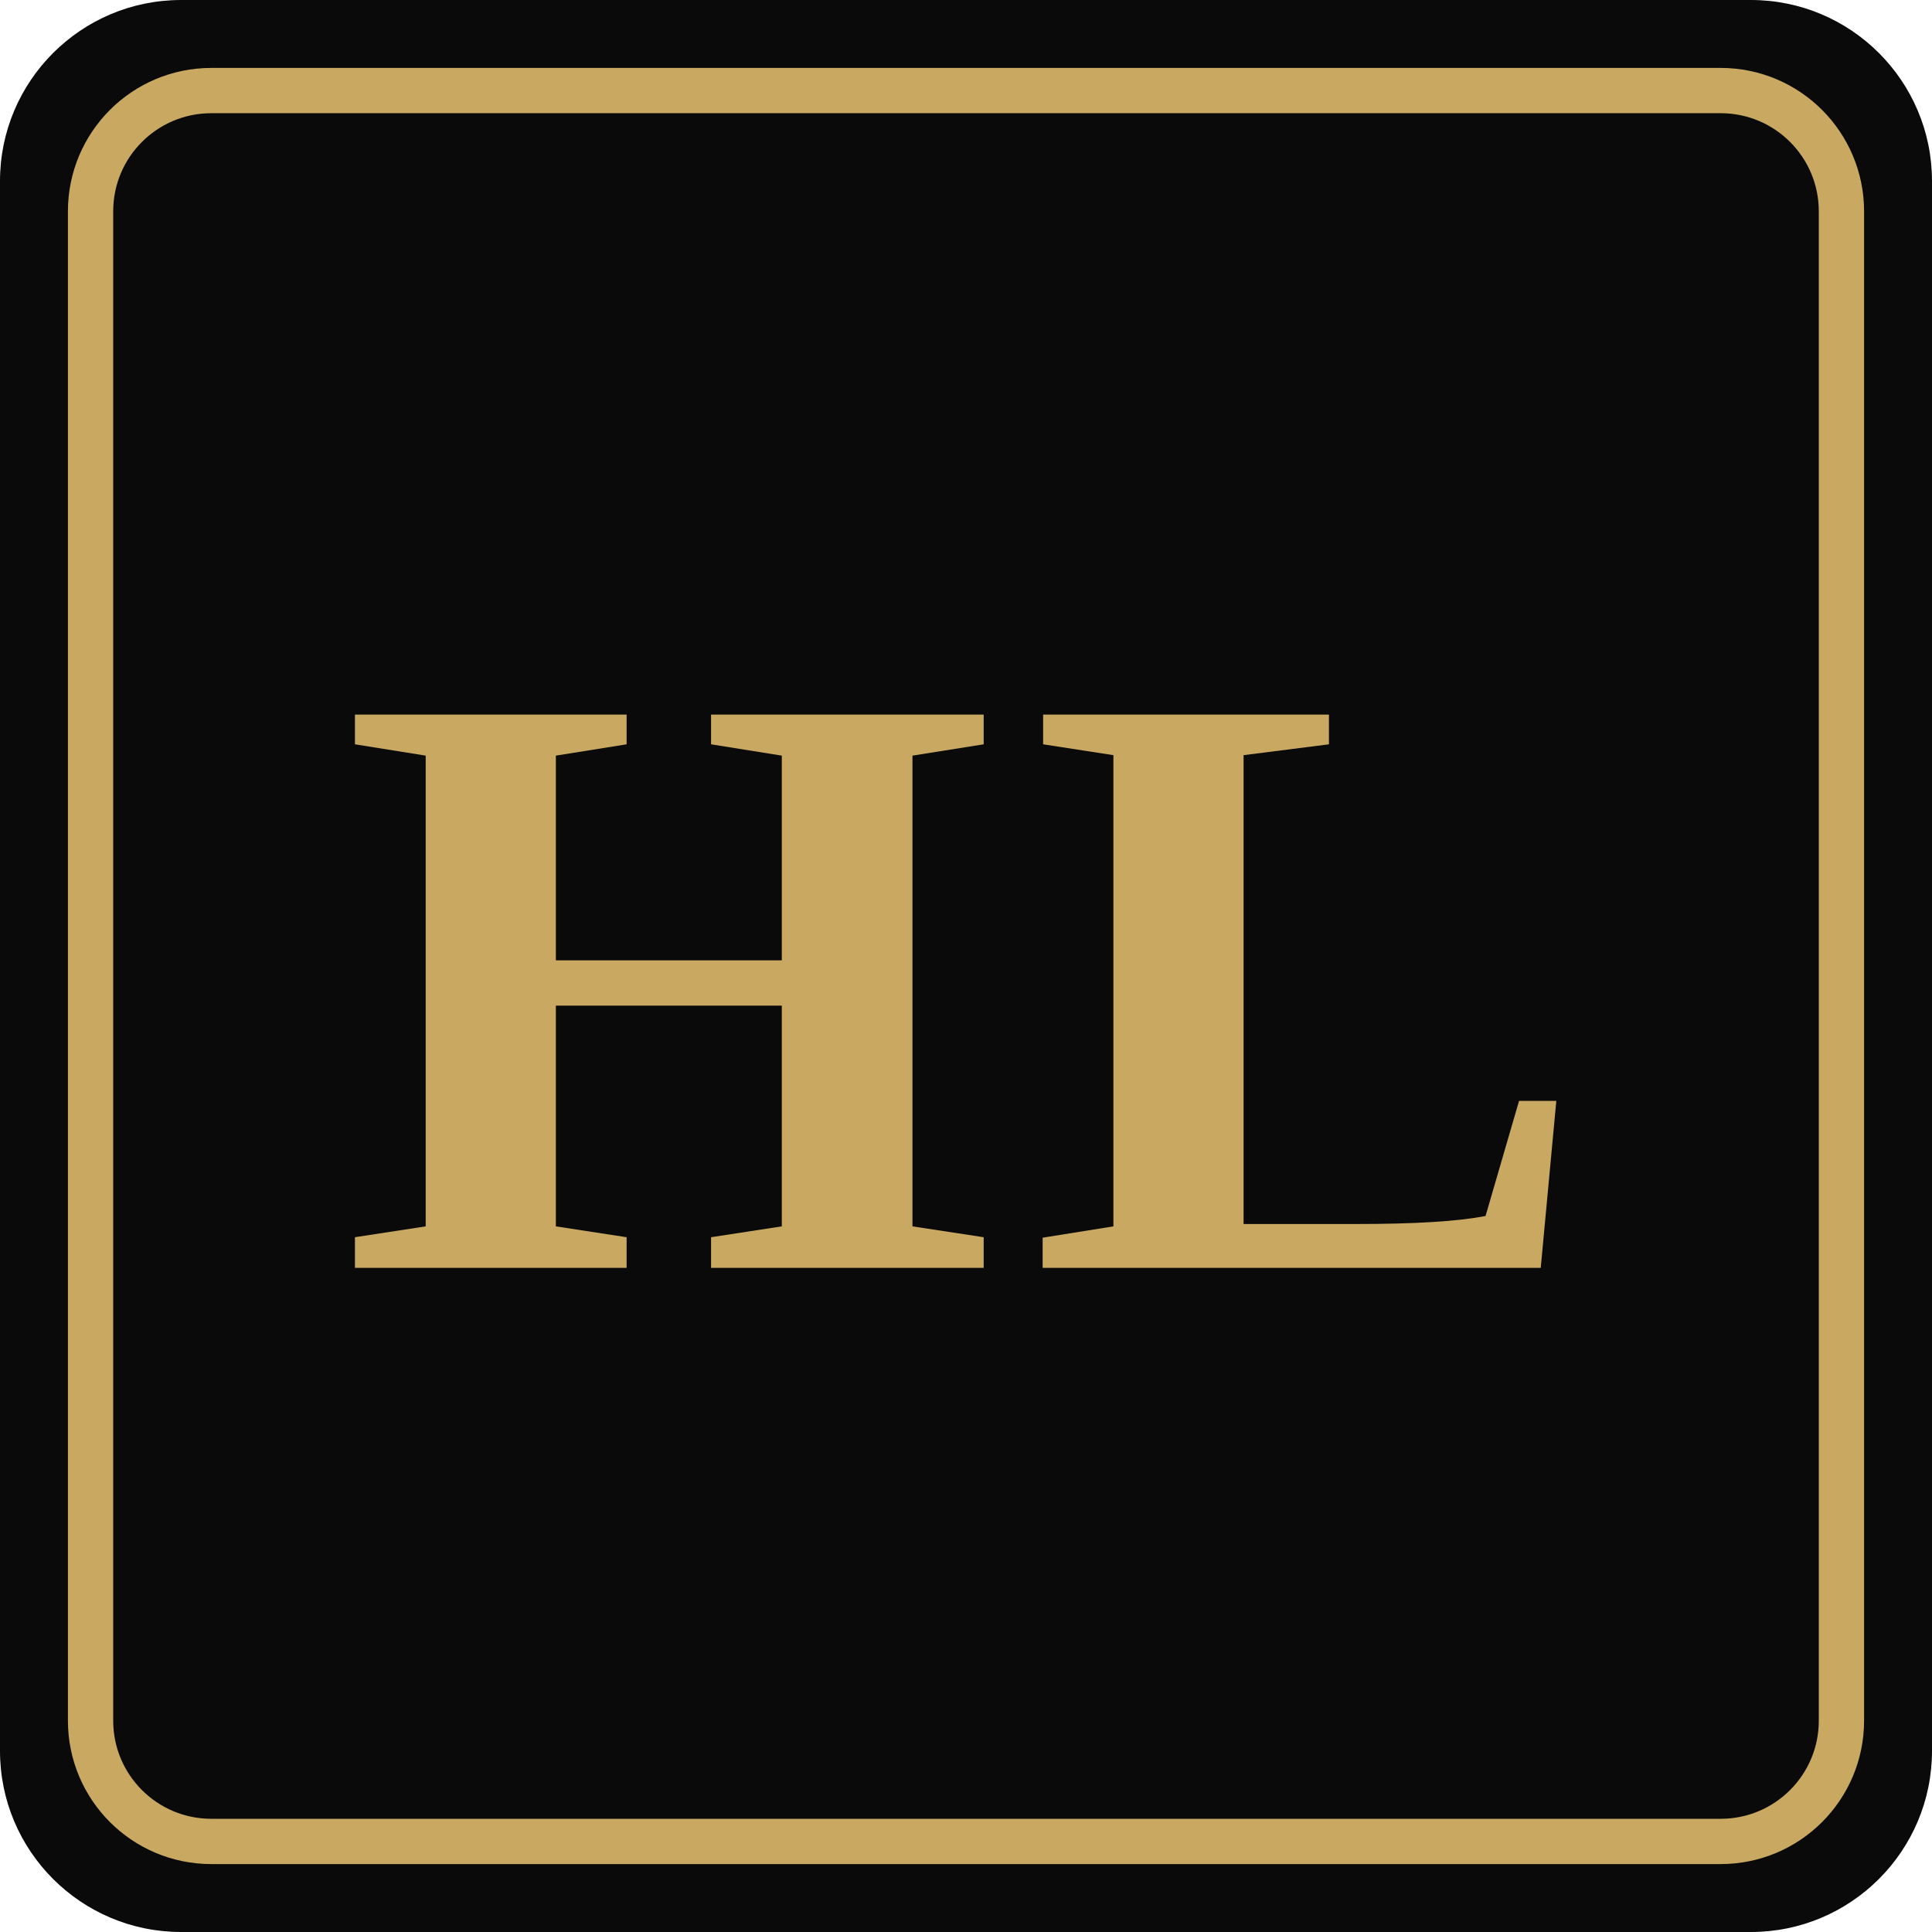
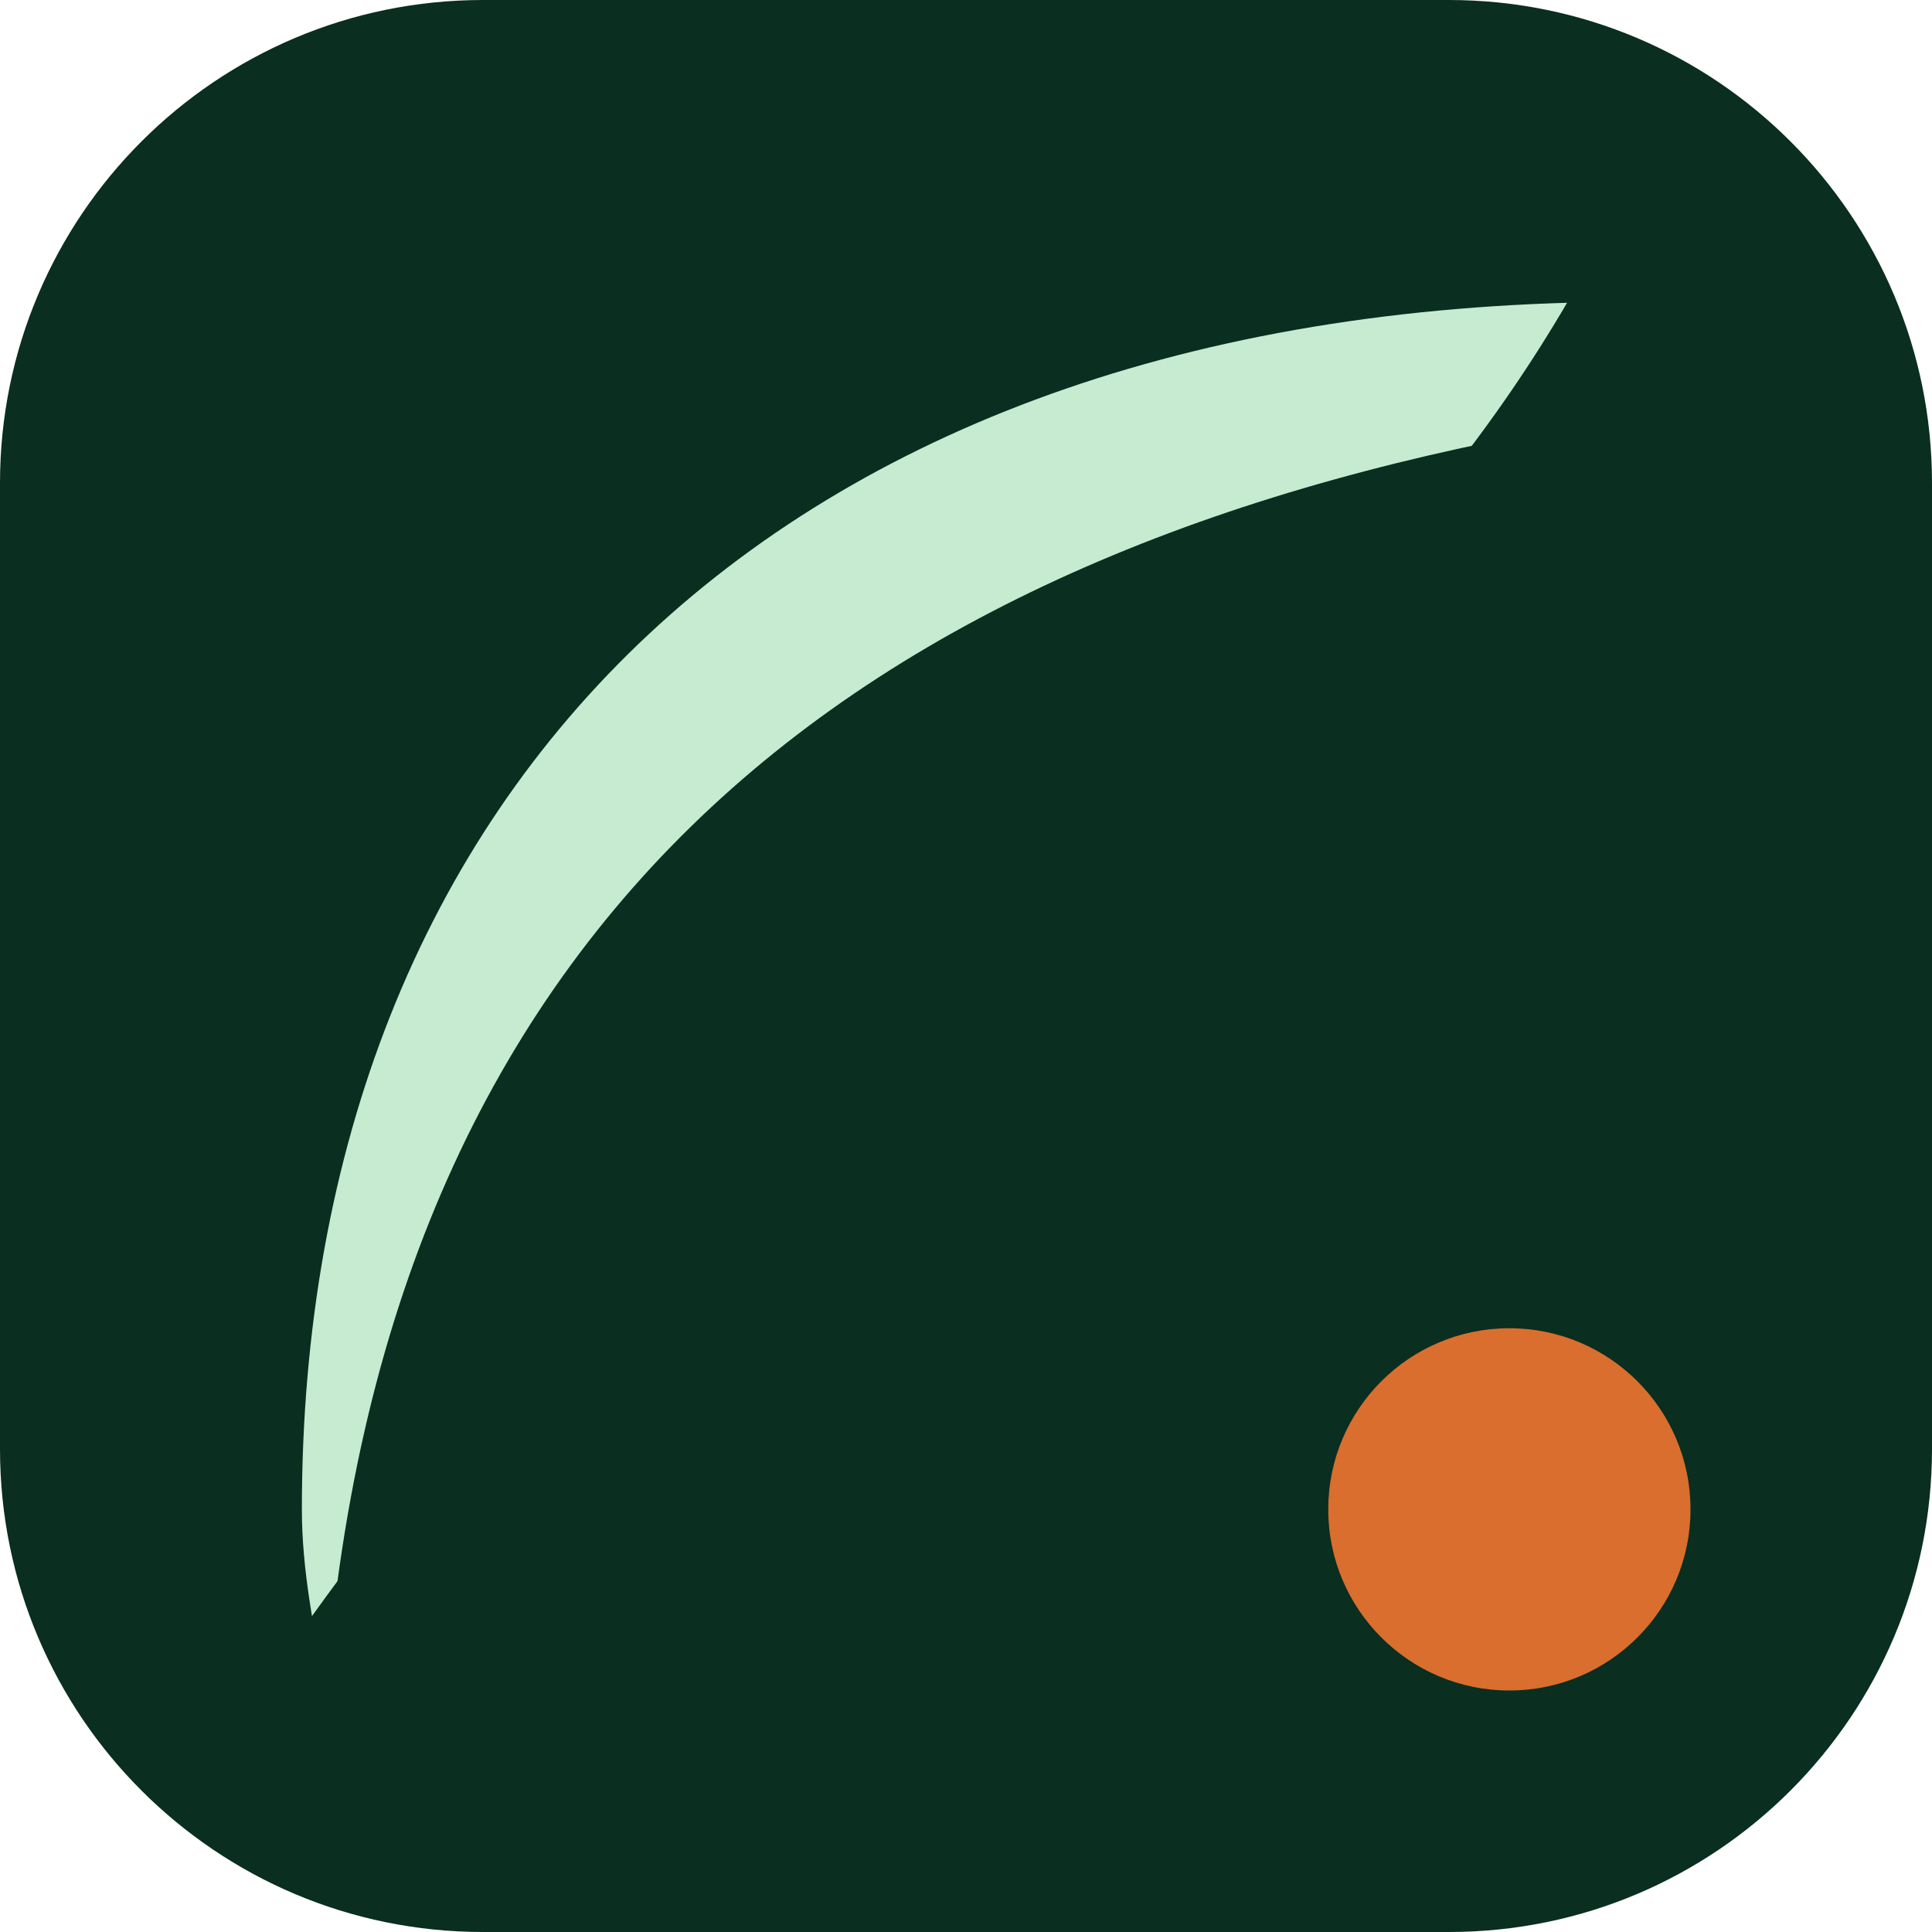
- <svg xmlns="http://www.w3.org/2000/svg" viewBox="0 0 64 64">
-   <rect width="64" height="64" rx="6" fill="#0A0A0A" />
-   <rect x="3" y="3" width="58" height="58" rx="4" fill="none" stroke="#C9A961" stroke-width="1.5" />
-   <text x="32" y="42" font-family="Georgia, 'Times New Roman', serif" font-size="28" font-weight="600" text-anchor="middle" fill="#C9A961" letter-spacing="1">HL</text>
+ <svg xmlns="http://www.w3.org/2000/svg" viewBox="0 0 32 32">
+   <rect width="32" height="32" rx="8" fill="#0A2E1F" />
+   <path d="M27 5C13 5 5 13 5 25c0 1 .2 2 .4 3 1-13 9-19 21-21Z" fill="#C7EBD1" />
+   <path d="M5.4 28C13 17 22 14 27 5" stroke="#0A2E1F" stroke-width="1.8" stroke-linecap="round" fill="none" />
+   <circle cx="25" cy="25" r="3" fill="#D96E2E" />
</svg>
